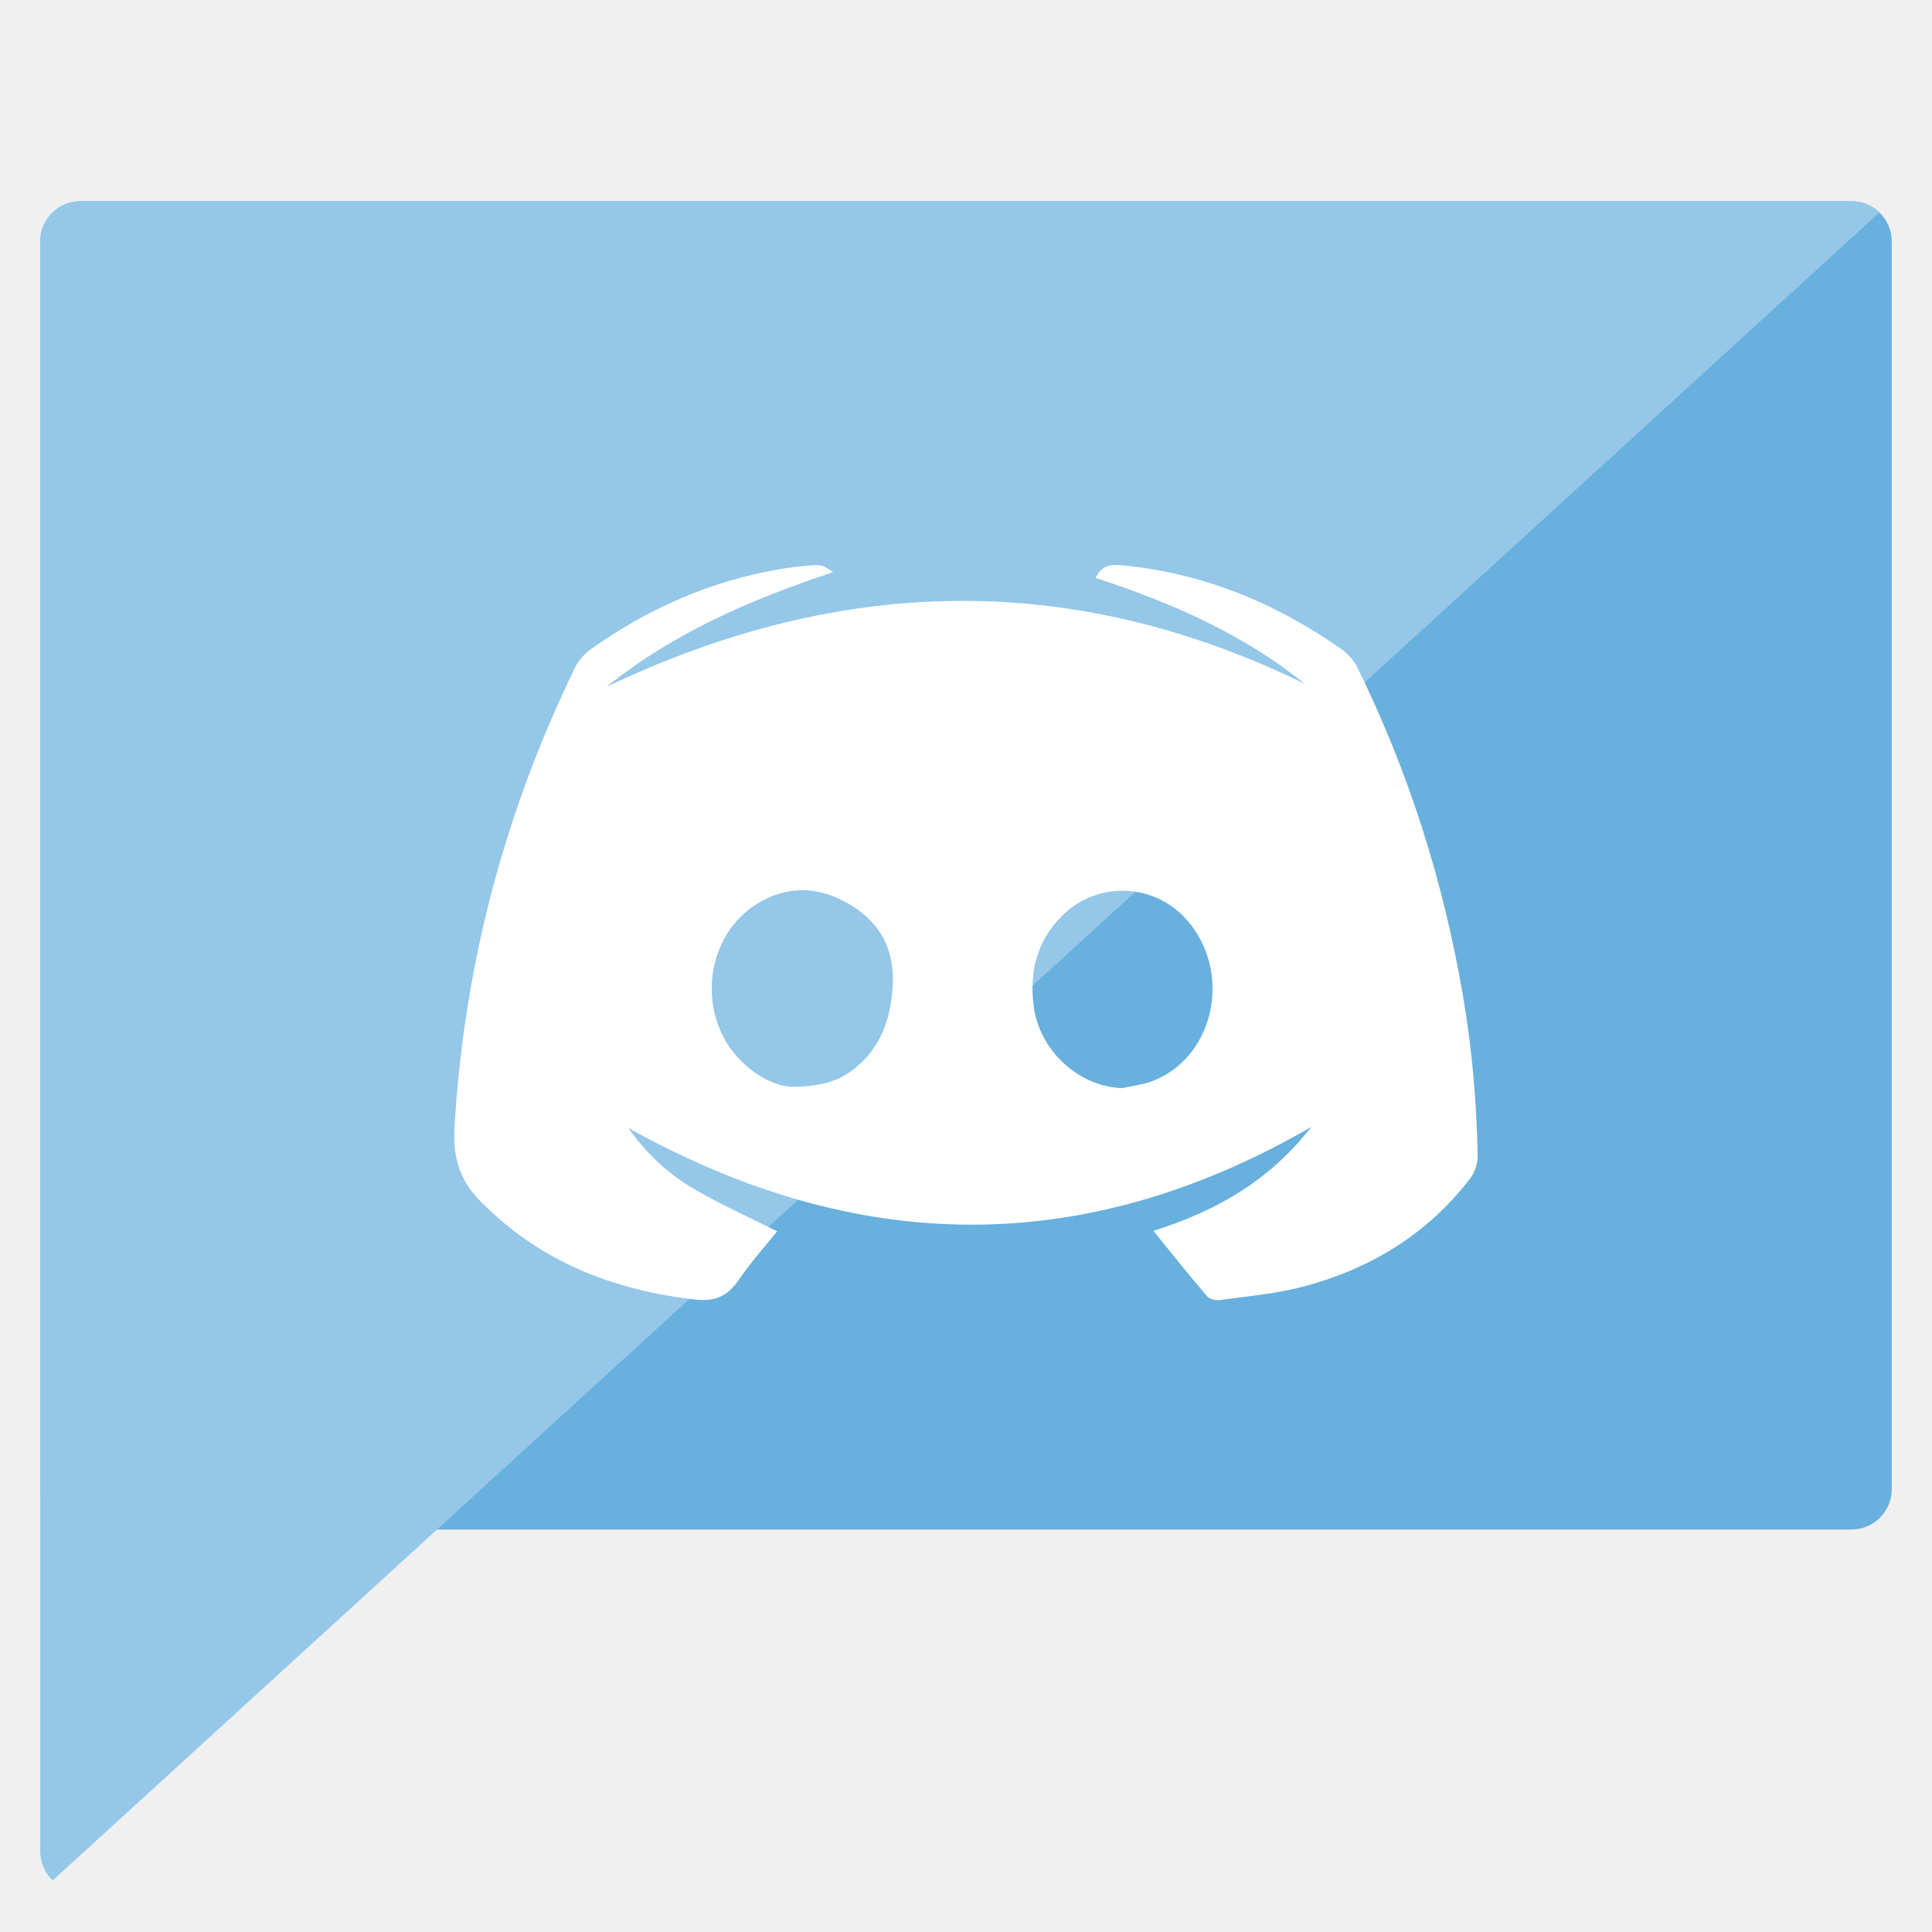
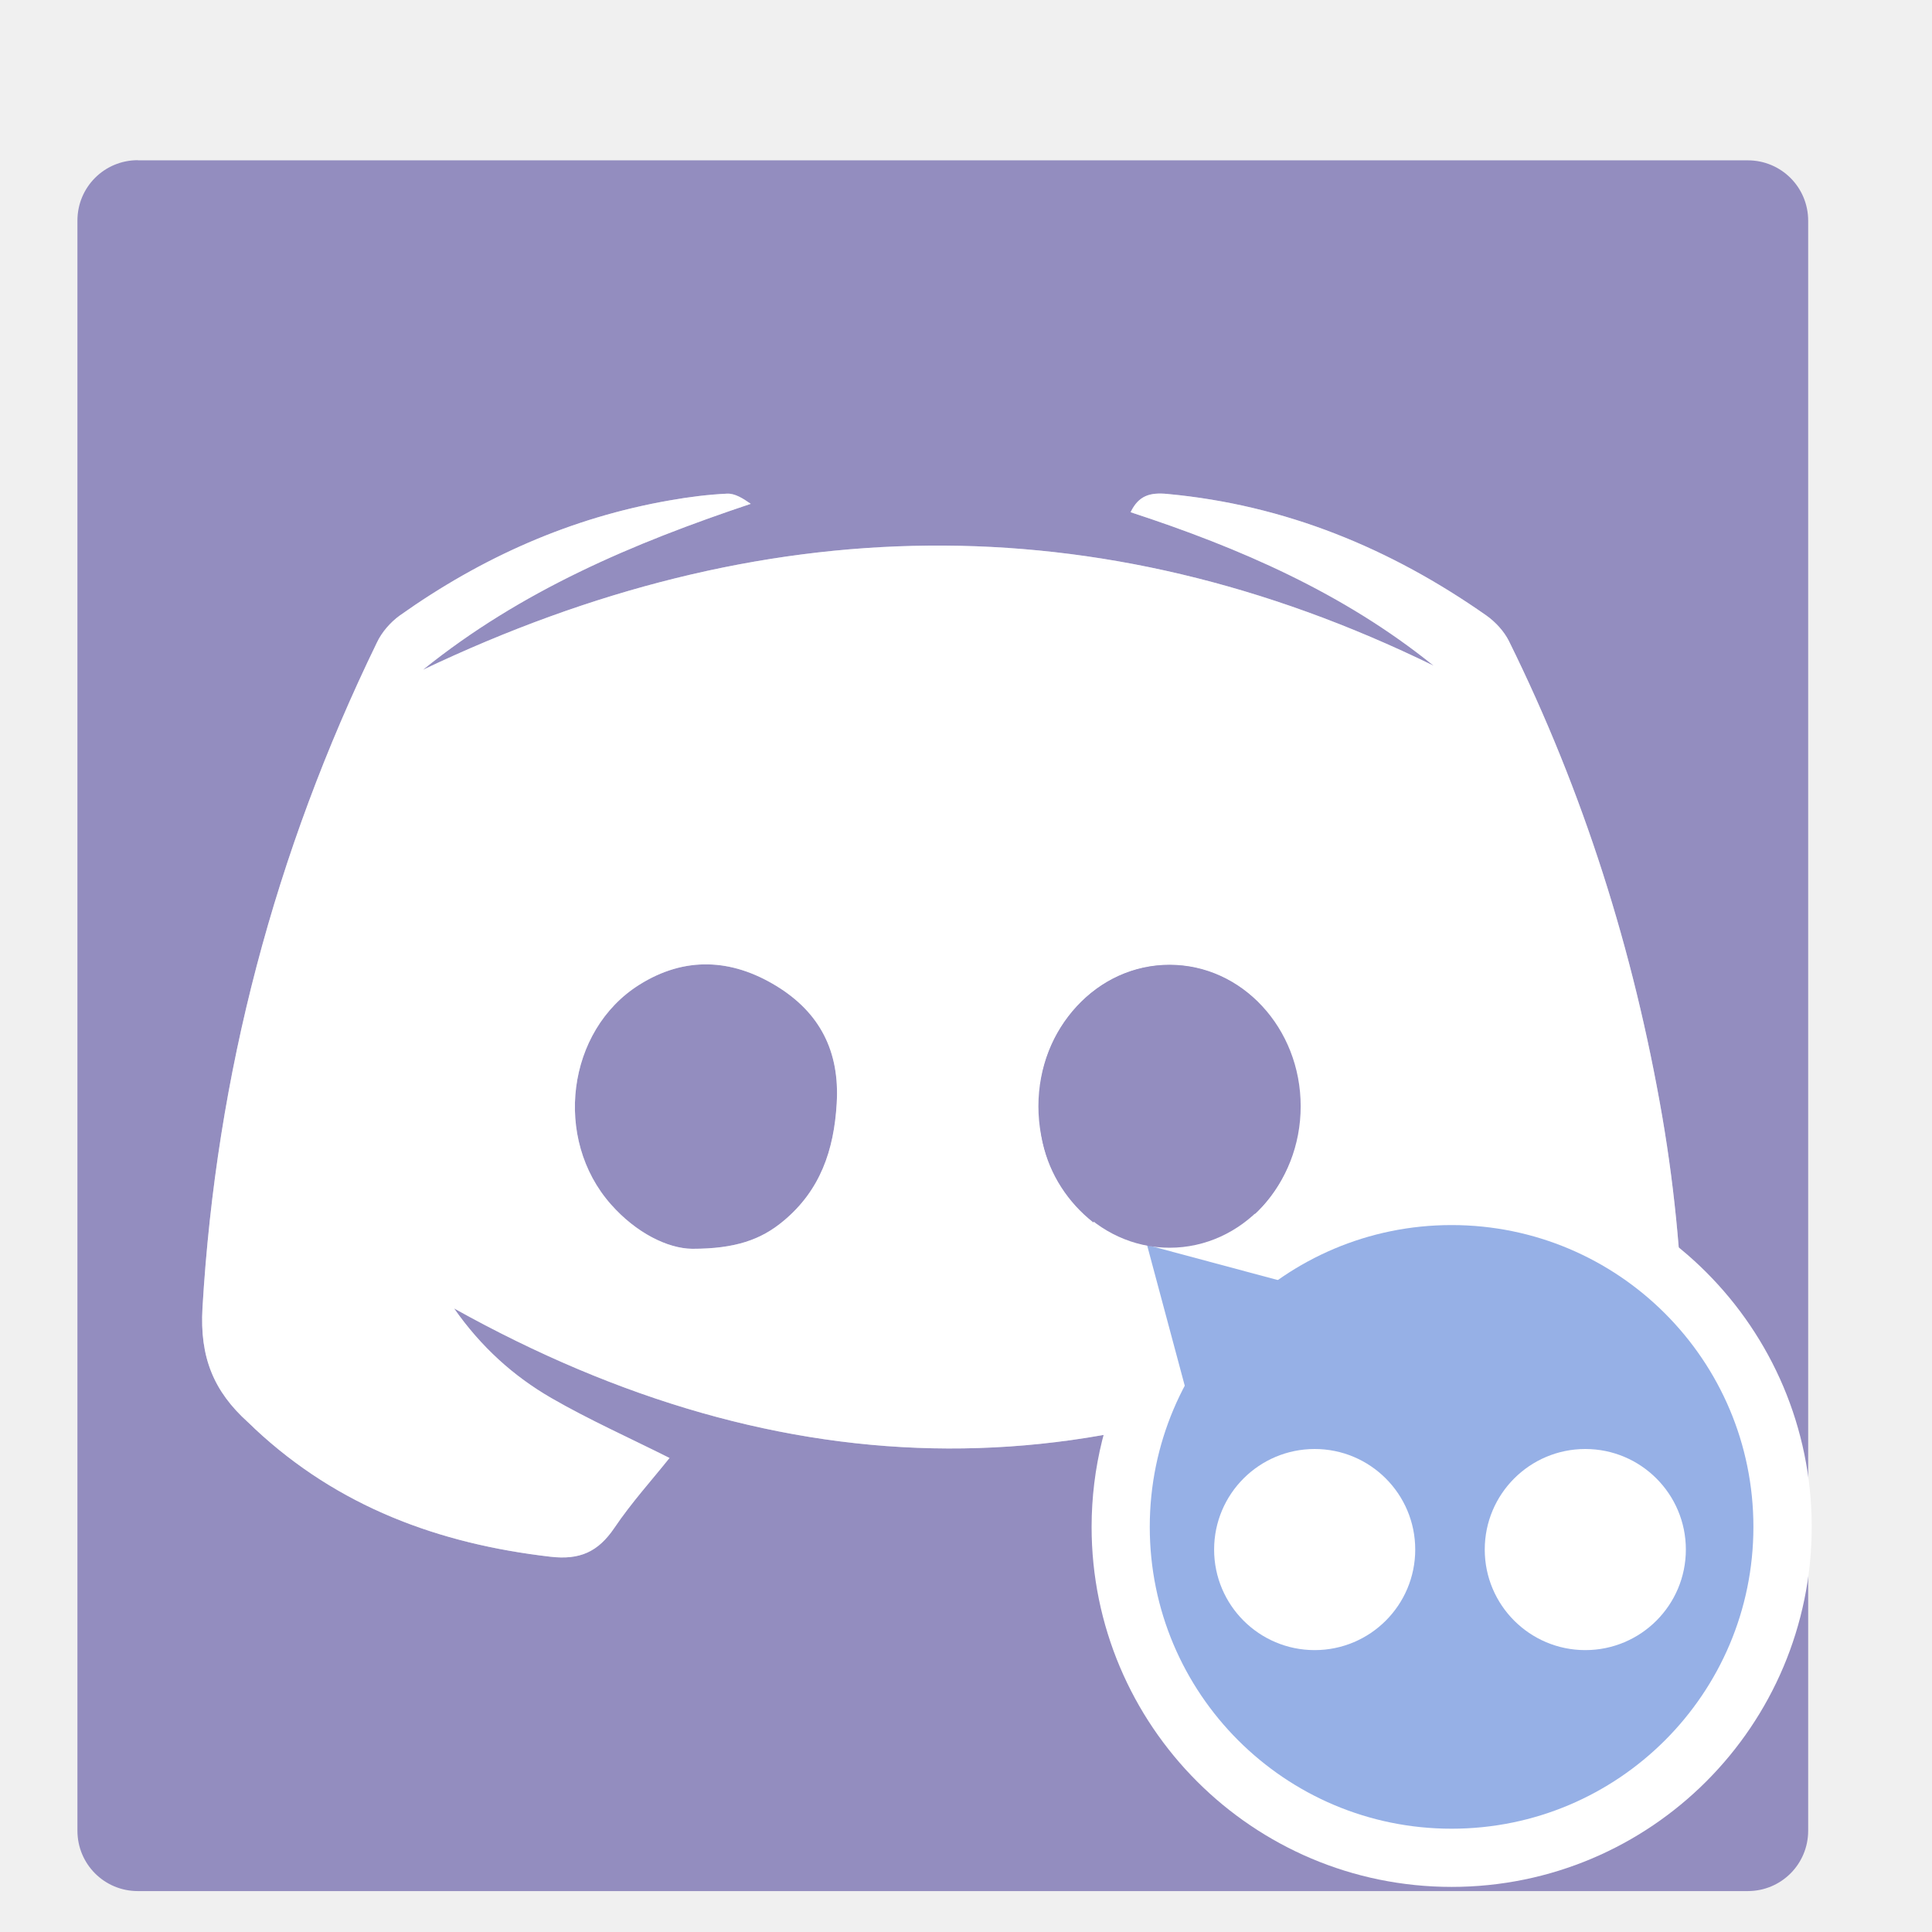
- <svg xmlns="http://www.w3.org/2000/svg" height="48" width="48">
-   <g fill="#fff">
-     <path d="m13 36v-2l2-1 1-1h5l1 1 2 1v2z" fill-opacity=".968" fill-rule="evenodd" />
-     <path d="m23 26a4.5 4.5 0 0 1 -4.702 4.28 4.5 4.5 0 0 1 -4.289-4.694 4.5 4.5 0 0 1 4.686-4.298 4.5 4.5 0 0 1 4.306 4.678" />
-     <path d="m28 18a3 3 0 0 1 -3.134 2.853 3 3 0 0 1 -2.859-3.129 3 3 0 0 1 3.124-2.865 3 3 0 0 1 2.871 3.119" fill-opacity=".947" />
-     <path d="m34 21a2 2 0 0 1 -2.09 1.902 2 2 0 0 1 -1.906-2.086 2 2 0 0 1 2.083-1.91 2 2 0 0 1 1.914 2.079" fill-opacity=".951" />
+ <svg xmlns="http://www.w3.org/2000/svg" width="48" height="48" viewBox="0 0 12.7 12.7" version="1.1" id="svg1253">
+   <defs id="defs1247" />
+   <g id="layer1">
+     <path id="path4322" d="M 0.906,1.054 H 11.489 c 0.22,0 0.397,0.177 0.397,0.397 v 5.315 5.268 c 0,0.22 -0.177,0.397 -0.397,0.397 H 0.906 c -0.22,0 -0.397,-0.177 -0.397,-0.397 V 6.754 1.45 c 0,-0.22 0.177,-0.397 0.397,-0.397 z" style="fill:#938dbf;fill-opacity:1;stroke:none;stroke-width:1.587;stroke-linecap:round;stroke-linejoin:round;stroke-miterlimit:4;stroke-dasharray:none;stroke-dashoffset:0;stroke-opacity:1;paint-order:fill markers stroke" />
+     <path d="M 7.981,9.58 C 8.574,9.394 9.085,9.106 9.482,8.592 7.307,9.849 5.156,9.811 2.985,8.601 3.162,8.854 3.375,9.046 3.624,9.19 3.872,9.333 4.136,9.451 4.401,9.584 4.287,9.727 4.151,9.877 4.039,10.043 3.932,10.201 3.812,10.256 3.617,10.233 2.883,10.148 2.223,9.904 1.676,9.393 1.66,9.378 1.645,9.362 1.629,9.348 1.405,9.146 1.312,8.922 1.331,8.597 1.422,7.059 1.806,5.605 2.478,4.223 2.51,4.155 2.567,4.09 2.628,4.046 3.165,3.665 3.753,3.402 4.404,3.289 c 0.124,-0.022 0.25,-0.038 0.376,-0.044 0.051,-0.002 0.104,0.031 0.155,0.067 C 4.161,3.571 3.426,3.882 2.78,4.403 5.001,3.345 7.209,3.293 9.424,4.376 8.832,3.898 8.148,3.601 7.432,3.367 7.485,3.257 7.56,3.236 7.674,3.247 c 0.775,0.072 1.467,0.357 2.098,0.8 0.059,0.042 0.115,0.103 0.147,0.167 0.49,0.992 0.82,2.036 1.008,3.126 0.087,0.507 0.132,1.017 0.141,1.53 0.001,0.072 -0.029,0.158 -0.074,0.216 -0.413,0.535 -0.963,0.866 -1.61,1.031 -0.25,0.064 -0.511,0.087 -0.768,0.122 -0.04,0.005 -0.1,-0.009 -0.124,-0.037 C 8.32,10.002 8.156,9.795 7.981,9.58 Z M 4.55,8.209 C 4.834,8.209 5.003,8.149 5.15,8.026 5.392,7.825 5.482,7.561 5.5,7.254 5.521,6.91 5.388,6.655 5.103,6.481 4.808,6.301 4.501,6.286 4.203,6.473 3.725,6.773 3.635,7.487 4.016,7.917 4.182,8.105 4.389,8.207 4.55,8.209 Z m 3.134,0.013 c 0.098,-0.022 0.2,-0.033 0.292,-0.069 0.57,-0.222 0.751,-0.987 0.357,-1.491 C 8.026,6.269 7.454,6.234 7.105,6.59 6.873,6.825 6.801,7.113 6.841,7.435 6.893,7.862 7.267,8.208 7.684,8.223 Z" fill="#ffffff" stroke-width="0.022" id="path859" style="fill:#ffffff;fill-opacity:1" />
+     <path d="M 7.981,9.58 C 8.574,9.394 9.085,9.106 9.482,8.592 7.307,9.849 5.156,9.811 2.985,8.601 3.162,8.854 3.375,9.046 3.624,9.19 3.872,9.333 4.136,9.451 4.401,9.584 4.287,9.727 4.151,9.877 4.039,10.043 3.932,10.201 3.812,10.256 3.617,10.233 2.883,10.148 2.223,9.904 1.676,9.393 1.66,9.378 1.645,9.362 1.629,9.348 1.405,9.146 1.312,8.922 1.331,8.597 1.422,7.059 1.806,5.605 2.478,4.223 2.51,4.155 2.567,4.09 2.628,4.046 3.165,3.665 3.753,3.402 4.404,3.289 c 0.124,-0.022 0.25,-0.038 0.376,-0.044 0.051,-0.002 0.104,0.031 0.155,0.067 C 4.161,3.571 3.426,3.882 2.78,4.403 5.001,3.345 7.209,3.293 9.424,4.376 8.832,3.898 8.148,3.601 7.432,3.367 7.485,3.257 7.56,3.236 7.674,3.247 c 0.775,0.072 1.467,0.357 2.098,0.8 0.059,0.042 0.115,0.103 0.147,0.167 0.49,0.992 0.82,2.036 1.008,3.126 0.087,0.507 0.132,1.017 0.141,1.53 0.001,0.072 -0.029,0.158 -0.074,0.216 -0.413,0.535 -0.963,0.866 -1.61,1.031 -0.25,0.064 -0.511,0.087 -0.768,0.122 -0.04,0.005 -0.1,-0.009 -0.124,-0.037 C 8.32,10.002 8.156,9.795 7.981,9.58 Z M 4.55,8.209 C 4.834,8.209 5.003,8.149 5.15,8.026 5.392,7.825 5.482,7.561 5.5,7.254 5.521,6.91 5.388,6.655 5.103,6.481 4.808,6.301 4.501,6.286 4.203,6.473 3.725,6.773 3.635,7.487 4.016,7.917 4.182,8.105 4.389,8.207 4.55,8.209 Z m 3.134,0.013 c 0.098,-0.022 0.2,-0.033 0.292,-0.069 0.57,-0.222 0.751,-0.987 0.357,-1.491 C 8.026,6.269 7.454,6.234 7.105,6.59 6.873,6.825 6.801,7.113 6.841,7.435 6.893,7.862 7.267,8.208 7.684,8.223 Z" fill="#ffffff" stroke-width="0.022" id="path20" style="fill:#ffffff;fill-opacity:0.392" />
+     <circle style="fill:#e6a796;fill-opacity:1;stroke:none;stroke-width:0.265;stroke-linecap:round;stroke-linejoin:round;stroke-miterlimit:4;stroke-dasharray:none" id="path907" cx="9.542" cy="10.037" r="1.984" />
+     <path id="path917" style="fill:#e6a796;fill-opacity:1;stroke:#ffffff;stroke-width:2.891;stroke-linecap:butt;stroke-linejoin:round;stroke-miterlimit:4;stroke-dasharray:none;stroke-opacity:1" d="M 36.029 30.434 A 7.5 7.5 0 0 0 31.748 31.805 L 28.498 30.934 L 29.436 34.432 A 7.5 7.5 0 0 0 28.566 37.934 A 7.5 7.5 0 0 0 36.066 45.434 A 7.5 7.5 0 0 0 43.566 37.934 A 7.5 7.5 0 0 0 36.066 30.434 A 7.5 7.5 0 0 0 36.029 30.434 z " transform="scale(0.2645833)" />
+     <path style="fill:#96b0e6;fill-opacity:1;stroke:none;stroke-width:0.265;stroke-linecap:round;stroke-linejoin:round;stroke-miterlimit:4;stroke-dasharray:none" id="path909" d="M 7.54,8.184 10.998,9.111 8.467,11.642 Z" />
+     <circle style="fill:#96b0e6;fill-opacity:1;stroke:none;stroke-width:0.265;stroke-linecap:round;stroke-linejoin:round;stroke-miterlimit:4;stroke-dasharray:none" id="circle915" cx="9.542" cy="10.037" r="1.984" />
+     <ellipse style="fill:#938dbf;fill-opacity:1;stroke:none;stroke-width:0.863;stroke-linecap:butt;stroke-linejoin:round;stroke-miterlimit:4;stroke-dasharray:none;stroke-opacity:1" id="path922" cx="7.688" cy="7.272" rx="0.862" ry="0.93" />
+     <circle style="fill:#ffffff;fill-opacity:1;stroke:none;stroke-width:0.765;stroke-linecap:butt;stroke-linejoin:round;stroke-miterlimit:4;stroke-dasharray:none;stroke-opacity:1" id="path924" cx="8.642" cy="10.186" r="0.661" />
+     <circle style="fill:#ffffff;fill-opacity:1;stroke:none;stroke-width:0.765;stroke-linecap:butt;stroke-linejoin:round;stroke-miterlimit:4;stroke-dasharray:none;stroke-opacity:1" id="circle926" cx="10.421" cy="10.186" r="0.661" />
  </g>
-   <path d="m18 26 7-8 7 3" fill="none" stroke="#fafafa" stroke-width="3" />
-   <path d="m30 24v2l-3 2 1 4h1v-4h2l1 3h1l1-3h2v4h1l1-4-3-2v-2z" fill="#fff" fill-rule="evenodd" />
-   <rect fill="#68b0dd" height="33" ry="1" width="46" x="1" y="5" />
-   <path d="m2 5c-.554 0-1 .446-1 1v40c0 .284.12.537.309.719l45.383-41.438c-.18-.173-.421-.281-.691-.281z" fill="#94c7e8" />
-   <path d="m28.656 30.58c1.547-.486 2.882-1.239 3.92-2.58-5.679 3.282-11.298 3.182-16.967.023.463.66 1.019 1.161 1.67 1.538.648.375 1.336.682 2.03 1.03-.299.374-.654.764-.947 1.197-.278.412-.594.557-1.103.498-1.917-.223-3.64-.861-5.069-2.195-.041-.039-.08-.08-.122-.118-.583-.525-.827-1.112-.777-1.96.237-4.015 1.239-7.814 2.993-11.422.086-.177.233-.347.393-.461 1.401-.994 2.937-1.681 4.637-1.978.324-.057.654-.099.982-.114.134-.006.271.08.404.176-2.02.675-3.939 1.488-5.627 2.848 5.8-2.763 11.566-2.9 17.348-.07-1.546-1.249-3.333-2.023-5.202-2.635.14-.287.334-.342.633-.315 2.023.188 3.83.932 5.479 2.088.155.109.299.268.383.436 1.28 2.59 2.142 5.316 2.631 8.163.227 1.323.344 2.656.367 3.996.003.188-.077.413-.193.563-1.077 1.398-2.514 2.261-4.205 2.693-.653.167-1.334.226-2.005.318-.104.014-.261-.023-.323-.096-.447-.524-.875-1.063-1.331-1.623zm-8.959-3.58c.741-.002 1.181-.159 1.567-.479.631-.524.866-1.215.914-2.016.054-.896-.294-1.563-1.039-2.018-.768-.469-1.571-.508-2.349-.02-1.248.783-1.483 2.647-.49 3.77.435.491.975.759 1.396.764zm8.183.035c.255-.058.522-.086.763-.18 1.487-.58 1.961-2.578.933-3.894-.801-1.026-2.295-1.118-3.208-.189-.604.614-.792 1.366-.689 2.207.136 1.115 1.112 2.017 2.202 2.056z" fill="#fff" stroke-width=".057" />
</svg>
